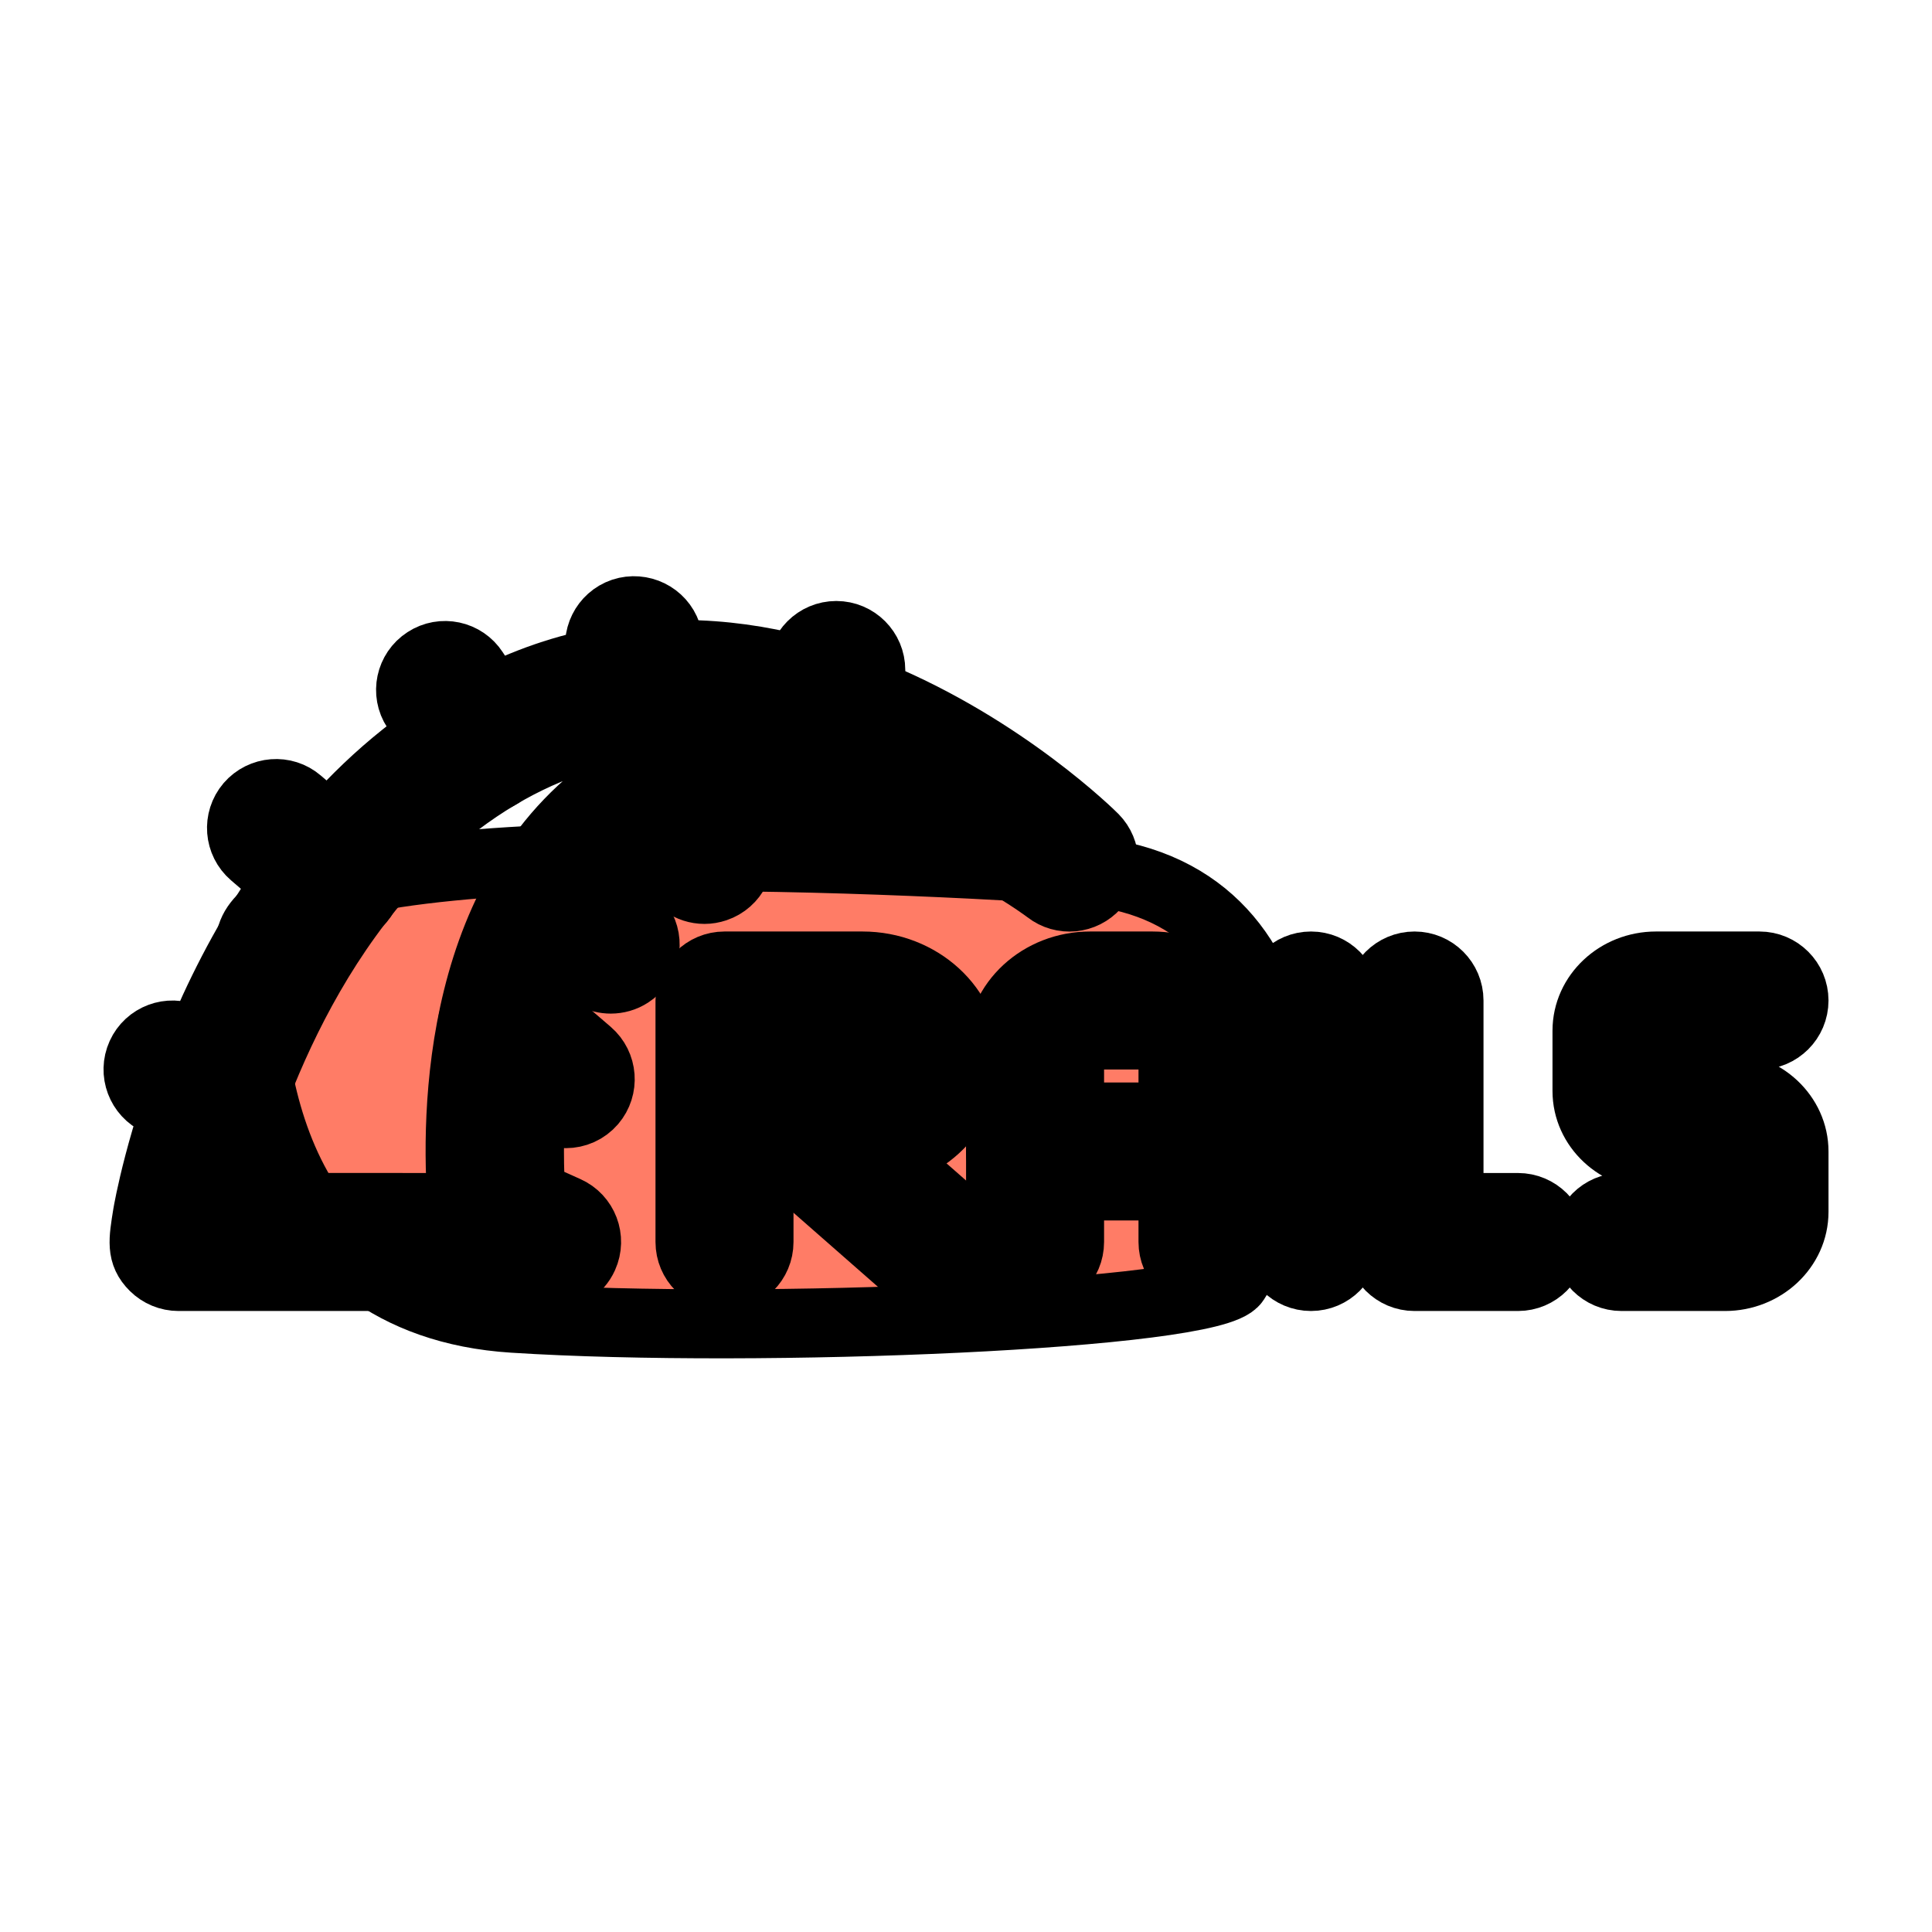
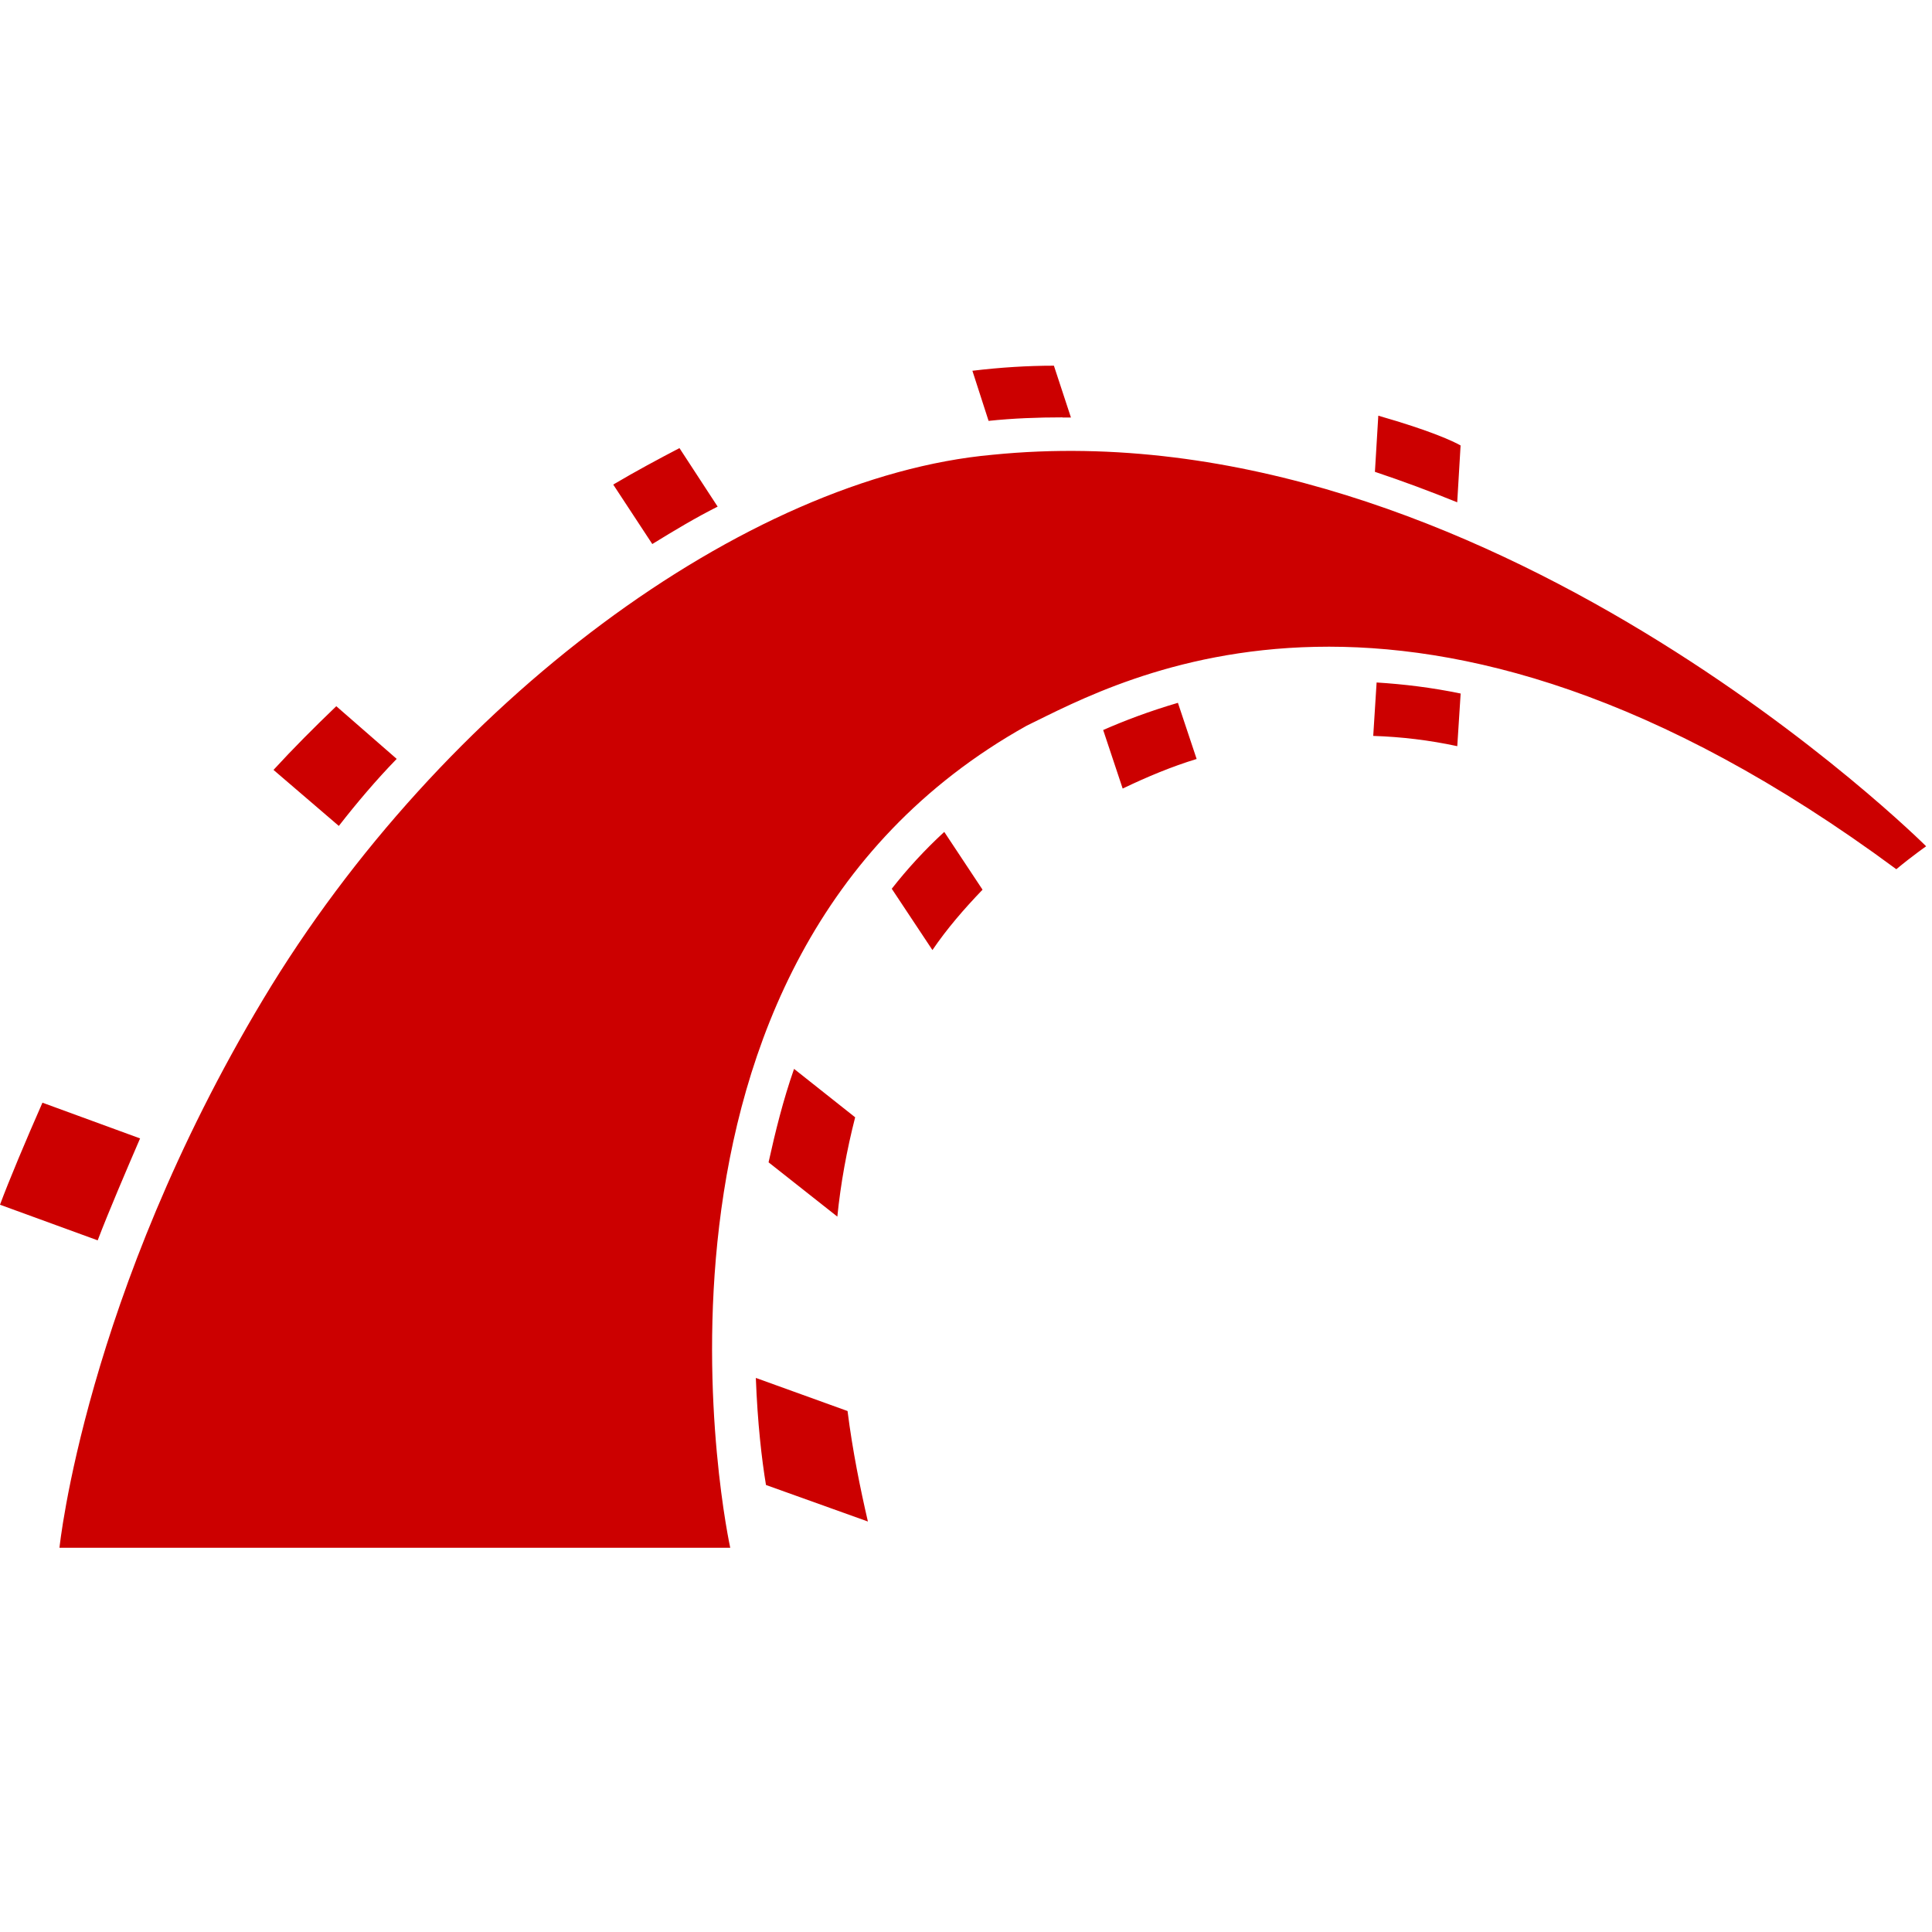
- <svg xmlns="http://www.w3.org/2000/svg" version="1.1" id="light_1" x="0px" y="0px" viewBox="0 0 28 28" enable-background="new 0 0 28 28" xml:space="preserve" width="64" height="64">
-   <path fill="#FF7C66" d="M17.897,18.564c-0.32,0.493-6.899,0.769-10.46,0.541s-3.918-3.795-3.813-5.434s8.437-1.286,11.999-1.059  S18.887,17.038,17.897,18.564z" style="stroke: currentColor; stroke-width: 1px; stroke-linecap: round;" />
-   <g>
-     <path d="M10.5,18.5c-0.276,0-0.5-0.224-0.5-0.5v-3.5c0-0.276,0.224-0.5,0.5-0.5h2c0.827,0,1.5,0.617,1.5,1.375   s-0.673,1.375-1.5,1.375H11V18C11,18.276,10.776,18.5,10.5,18.5z M11,15.75h1.5c0.271,0,0.5-0.172,0.5-0.375S12.771,15,12.5,15H11   V15.75z" style="stroke: currentColor; stroke-width: 1px; stroke-linecap: round;" />
-   </g>
-   <g>
-     <path d="M13.5,18.5c-0.117,0-0.235-0.041-0.33-0.124l-1.995-1.75c-0.208-0.183-0.229-0.498-0.046-0.706   c0.183-0.207,0.499-0.227,0.706-0.046l1.995,1.75c0.208,0.183,0.229,0.498,0.046,0.706C13.777,18.442,13.639,18.5,13.5,18.5z" style="stroke: currentColor; stroke-width: 1px; stroke-linecap: round;" />
-   </g>
-   <g>
-     <g>
-       <path d="M17.5,18.5c-0.276,0-0.5-0.224-0.5-0.5v-2.803C17,15.104,16.873,15,16.703,15h-0.905c-0.17,0-0.297,0.104-0.297,0.197V18    c0,0.276-0.224,0.5-0.5,0.5s-0.5-0.224-0.5-0.5v-2.803c0-0.66,0.582-1.197,1.297-1.197h0.905C17.418,14,18,14.537,18,15.197V18    C18,18.276,17.776,18.5,17.5,18.5z" style="stroke: currentColor; stroke-width: 1px; stroke-linecap: round;" />
-     </g>
-     <g>
-       <path d="M17.469,17.188H15c-0.276,0-0.5-0.224-0.5-0.5s0.224-0.5,0.5-0.5h2.469c0.276,0,0.5,0.224,0.5,0.5    S17.745,17.188,17.469,17.188z" style="stroke: currentColor; stroke-width: 1px; stroke-linecap: round;" />
+ <svg xmlns="http://www.w3.org/2000/svg" width="20" height="20" viewBox="0 -6 32 32" fill="#000000">
+   <g id="SVGRepo_bgCarrier" stroke-width="0" />
+   <g id="SVGRepo_tracerCarrier" stroke-linecap="round" stroke-linejoin="round" />
+   <g id="SVGRepo_iconCarrier">
+     <g fill="none" fill-rule="evenodd">
+       <path d="M0-6h32v32H0z" />
+       <path fill="#c00" fill-rule="nonzero" d="M.985 19.636s.422-4.163 3.375-9.087c2.954-4.924 7.99-8.65 12.083-9.017 8.144-.816 15.46 6.485 15.46 6.485s-.24.168-.494.38C23.42 2.49 18.54 5.274 17.005 6.02c-7.033 3.925-4.91 13.616-4.91 13.616H.987zM24.137 2.32c-.45-.182-.9-.35-1.364-.505l.056-.93c.885.254 1.237.423 1.363.493l-.056.943zM22.8 5.304c.45.028.915.084 1.393.183l-.056.872c-.464-.1-.928-.155-1.392-.17l.056-.885zM17.597.913c-.407 0-.815.015-1.223.058l-.268-.83c.465-.056.915-.084 1.35-.084l.282.858h-.14zm.676 5.178c.35-.154.76-.31 1.237-.45l.31.93c-.41.125-.817.294-1.225.49l-.323-.97zm-6.386-3.7c-.366.184-.718.395-1.083.62l-.647-.985c.38-.225.745-.42 1.097-.604l.633.97zm2.883 6.33c.252-.323.548-.646.87-.942l.634.957c-.31.323-.59.647-.83 1L14.77 8.72zm-2.04 4.53c.112-.506.24-1.027.422-1.547l1.012.802c-.14.548-.24 1.097-.295 1.645l-1.14-.9zM6.57 6.57c-.34.35-.662.73-.958 1.11L4.53 6.752c.323-.352.674-.704 1.04-1.055l1 .872zm-4.25 6.286c-.224.52-.52 1.21-.702 1.688L0 13.954c.14-.38.436-1.084.703-1.69l1.618.592zm10.2 3.967l1.518.548c.084.663.21 1.28.337 1.83l-1.688-.605c-.07-.422-.14-1.027-.168-1.772z" />
    </g>
  </g>
-   <g>
-     <path d="M25,18.5h-1.5c-0.276,0-0.5-0.224-0.5-0.5s0.224-0.5,0.5-0.5H25v-0.812l-1,0.062c-0.551,0-1-0.421-1-0.938v-0.875   C23,14.421,23.449,14,24,14h1.5c0.276,0,0.5,0.224,0.5,0.5S25.776,15,25.5,15H24v0.812l1-0.062c0.551,0,1,0.421,1,0.938v0.875   C26,18.079,25.551,18.5,25,18.5z" style="stroke: currentColor; stroke-width: 1px; stroke-linecap: round;" />
-   </g>
-   <g>
-     <path d="M19,18.5c-0.276,0-0.5-0.224-0.5-0.5v-3.5c0-0.276,0.224-0.5,0.5-0.5s0.5,0.224,0.5,0.5V18   C19.5,18.276,19.276,18.5,19,18.5z" style="stroke: currentColor; stroke-width: 1px; stroke-linecap: round;" />
-   </g>
-   <g>
-     <path d="M22,18.5h-1.5c-0.276,0-0.5-0.224-0.5-0.5v-3.5c0-0.276,0.224-0.5,0.5-0.5s0.5,0.224,0.5,0.5v3h1   c0.276,0,0.5,0.224,0.5,0.5S22.276,18.5,22,18.5z" style="stroke: currentColor; stroke-width: 1px; stroke-linecap: round;" />
-   </g>
-   <g>
-     <g>
-       <path d="M7.259,18.5H2.587c-0.133,0-0.26-0.053-0.354-0.146c-0.189-0.188-0.16-0.365-0.097-0.753    c0.014-0.085,0.727-4.25,3.723-6.64c4.877-3.891,9.946,1.136,9.996,1.188c0.185,0.188,0.193,0.485,0.019,0.683    c-0.175,0.197-0.471,0.227-0.68,0.064c-0.032-0.024-3.138-2.377-5.601-0.79c-2.487,1.602-1.848,5.772-1.841,5.814    c0.023,0.145-0.018,0.293-0.113,0.404C7.544,18.436,7.405,18.5,7.259,18.5z M3.178,17.499L6.7,17.5    c-0.105-1.347-0.09-4.663,2.352-6.235c0.631-0.407,1.284-0.614,1.922-0.688c-1.368-0.262-2.939-0.072-4.491,1.165    C4.218,13.55,3.382,16.595,3.178,17.499z" style="stroke: currentColor; stroke-width: 1px; stroke-linecap: round;" />
-     </g>
-   </g>
-   <g>
-     <path d="M8,18.5c-0.068,0-0.138-0.014-0.204-0.044l-0.78-0.35c-0.252-0.112-0.365-0.408-0.251-0.66   c0.113-0.252,0.408-0.367,0.661-0.252l0.78,0.35c0.252,0.112,0.365,0.408,0.251,0.66C8.373,18.39,8.191,18.5,8,18.5z" style="stroke: currentColor; stroke-width: 1px; stroke-linecap: round;" />
-   </g>
-   <g>
-     <path d="M3.16,16.3c-0.069,0-0.139-0.015-0.206-0.045l-0.66-0.3c-0.251-0.114-0.363-0.41-0.249-0.662   c0.114-0.251,0.41-0.362,0.662-0.248l0.66,0.3c0.251,0.114,0.363,0.41,0.249,0.662C3.532,16.191,3.35,16.3,3.16,16.3z" style="stroke: currentColor; stroke-width: 1px; stroke-linecap: round;" />
-   </g>
-   <g>
-     <path d="M8.2,16.14c-0.116,0-0.231-0.04-0.326-0.121l-0.86-0.739c-0.209-0.18-0.233-0.495-0.054-0.705   c0.181-0.21,0.497-0.231,0.705-0.053l0.86,0.739c0.209,0.18,0.233,0.495,0.054,0.705C8.48,16.081,8.341,16.14,8.2,16.14z" style="stroke: currentColor; stroke-width: 1px; stroke-linecap: round;" />
-   </g>
-   <g>
-     <path d="M4.84,13.22c-0.115,0-0.231-0.039-0.325-0.12l-0.84-0.72c-0.21-0.18-0.234-0.495-0.055-0.705   c0.181-0.209,0.497-0.234,0.705-0.055l0.84,0.72c0.21,0.18,0.234,0.495,0.055,0.705C5.121,13.16,4.98,13.22,4.84,13.22z" style="stroke: currentColor; stroke-width: 1px; stroke-linecap: round;" />
-   </g>
-   <g>
-     <path d="M8.851,14.19c-0.164,0-0.325-0.081-0.42-0.229l-0.62-0.96c-0.15-0.232-0.083-0.542,0.148-0.691   C8.19,12.159,8.5,12.228,8.65,12.459l0.62,0.96c0.15,0.232,0.083,0.542-0.148,0.691C9.038,14.165,8.943,14.19,8.851,14.19z" style="stroke: currentColor; stroke-width: 1px; stroke-linecap: round;" />
-   </g>
-   <g>
-     <path d="M6.971,11.3c-0.164,0-0.324-0.08-0.419-0.228l-0.52-0.8C5.88,10.041,5.946,9.731,6.178,9.581   C6.409,9.43,6.719,9.496,6.869,9.728l0.52,0.8c0.151,0.231,0.085,0.541-0.146,0.691C7.159,11.273,7.064,11.3,6.971,11.3z" style="stroke: currentColor; stroke-width: 1px; stroke-linecap: round;" />
-   </g>
-   <g>
-     <path d="M10.21,12.89c-0.209,0-0.404-0.132-0.474-0.341l-0.34-1.01c-0.088-0.262,0.053-0.545,0.314-0.633   c0.264-0.087,0.546,0.053,0.634,0.314l0.34,1.01c0.088,0.262-0.053,0.545-0.314,0.633C10.316,12.881,10.263,12.89,10.21,12.89z" style="stroke: currentColor; stroke-width: 1px; stroke-linecap: round;" />
-   </g>
-   <g>
-     <path d="M9.41,10.5c-0.208,0-0.403-0.131-0.474-0.34l-0.22-0.65C8.628,9.248,8.768,8.965,9.03,8.876   c0.26-0.085,0.545,0.052,0.634,0.313l0.22,0.65c0.088,0.262-0.052,0.545-0.313,0.634C9.518,10.491,9.463,10.5,9.41,10.5z" style="stroke: currentColor; stroke-width: 1px; stroke-linecap: round;" />
-   </g>
-   <g>
-     <path d="M12.11,12.15c-0.276,0-0.5-0.224-0.5-0.5V11.09c0-0.276,0.224-0.5,0.5-0.5s0.5,0.224,0.5,0.5v0.561   C12.61,11.927,12.386,12.15,12.11,12.15z" style="stroke: currentColor; stroke-width: 1px; stroke-linecap: round;" />
-   </g>
-   <g>
-     <path d="M12.12,10.88c-0.276,0-0.5-0.224-0.5-0.5V9.71c0-0.276,0.224-0.5,0.5-0.5s0.5,0.224,0.5,0.5v0.67   C12.62,10.656,12.396,10.88,12.12,10.88z" style="stroke: currentColor; stroke-width: 1px; stroke-linecap: round;" />
-   </g>
</svg>
